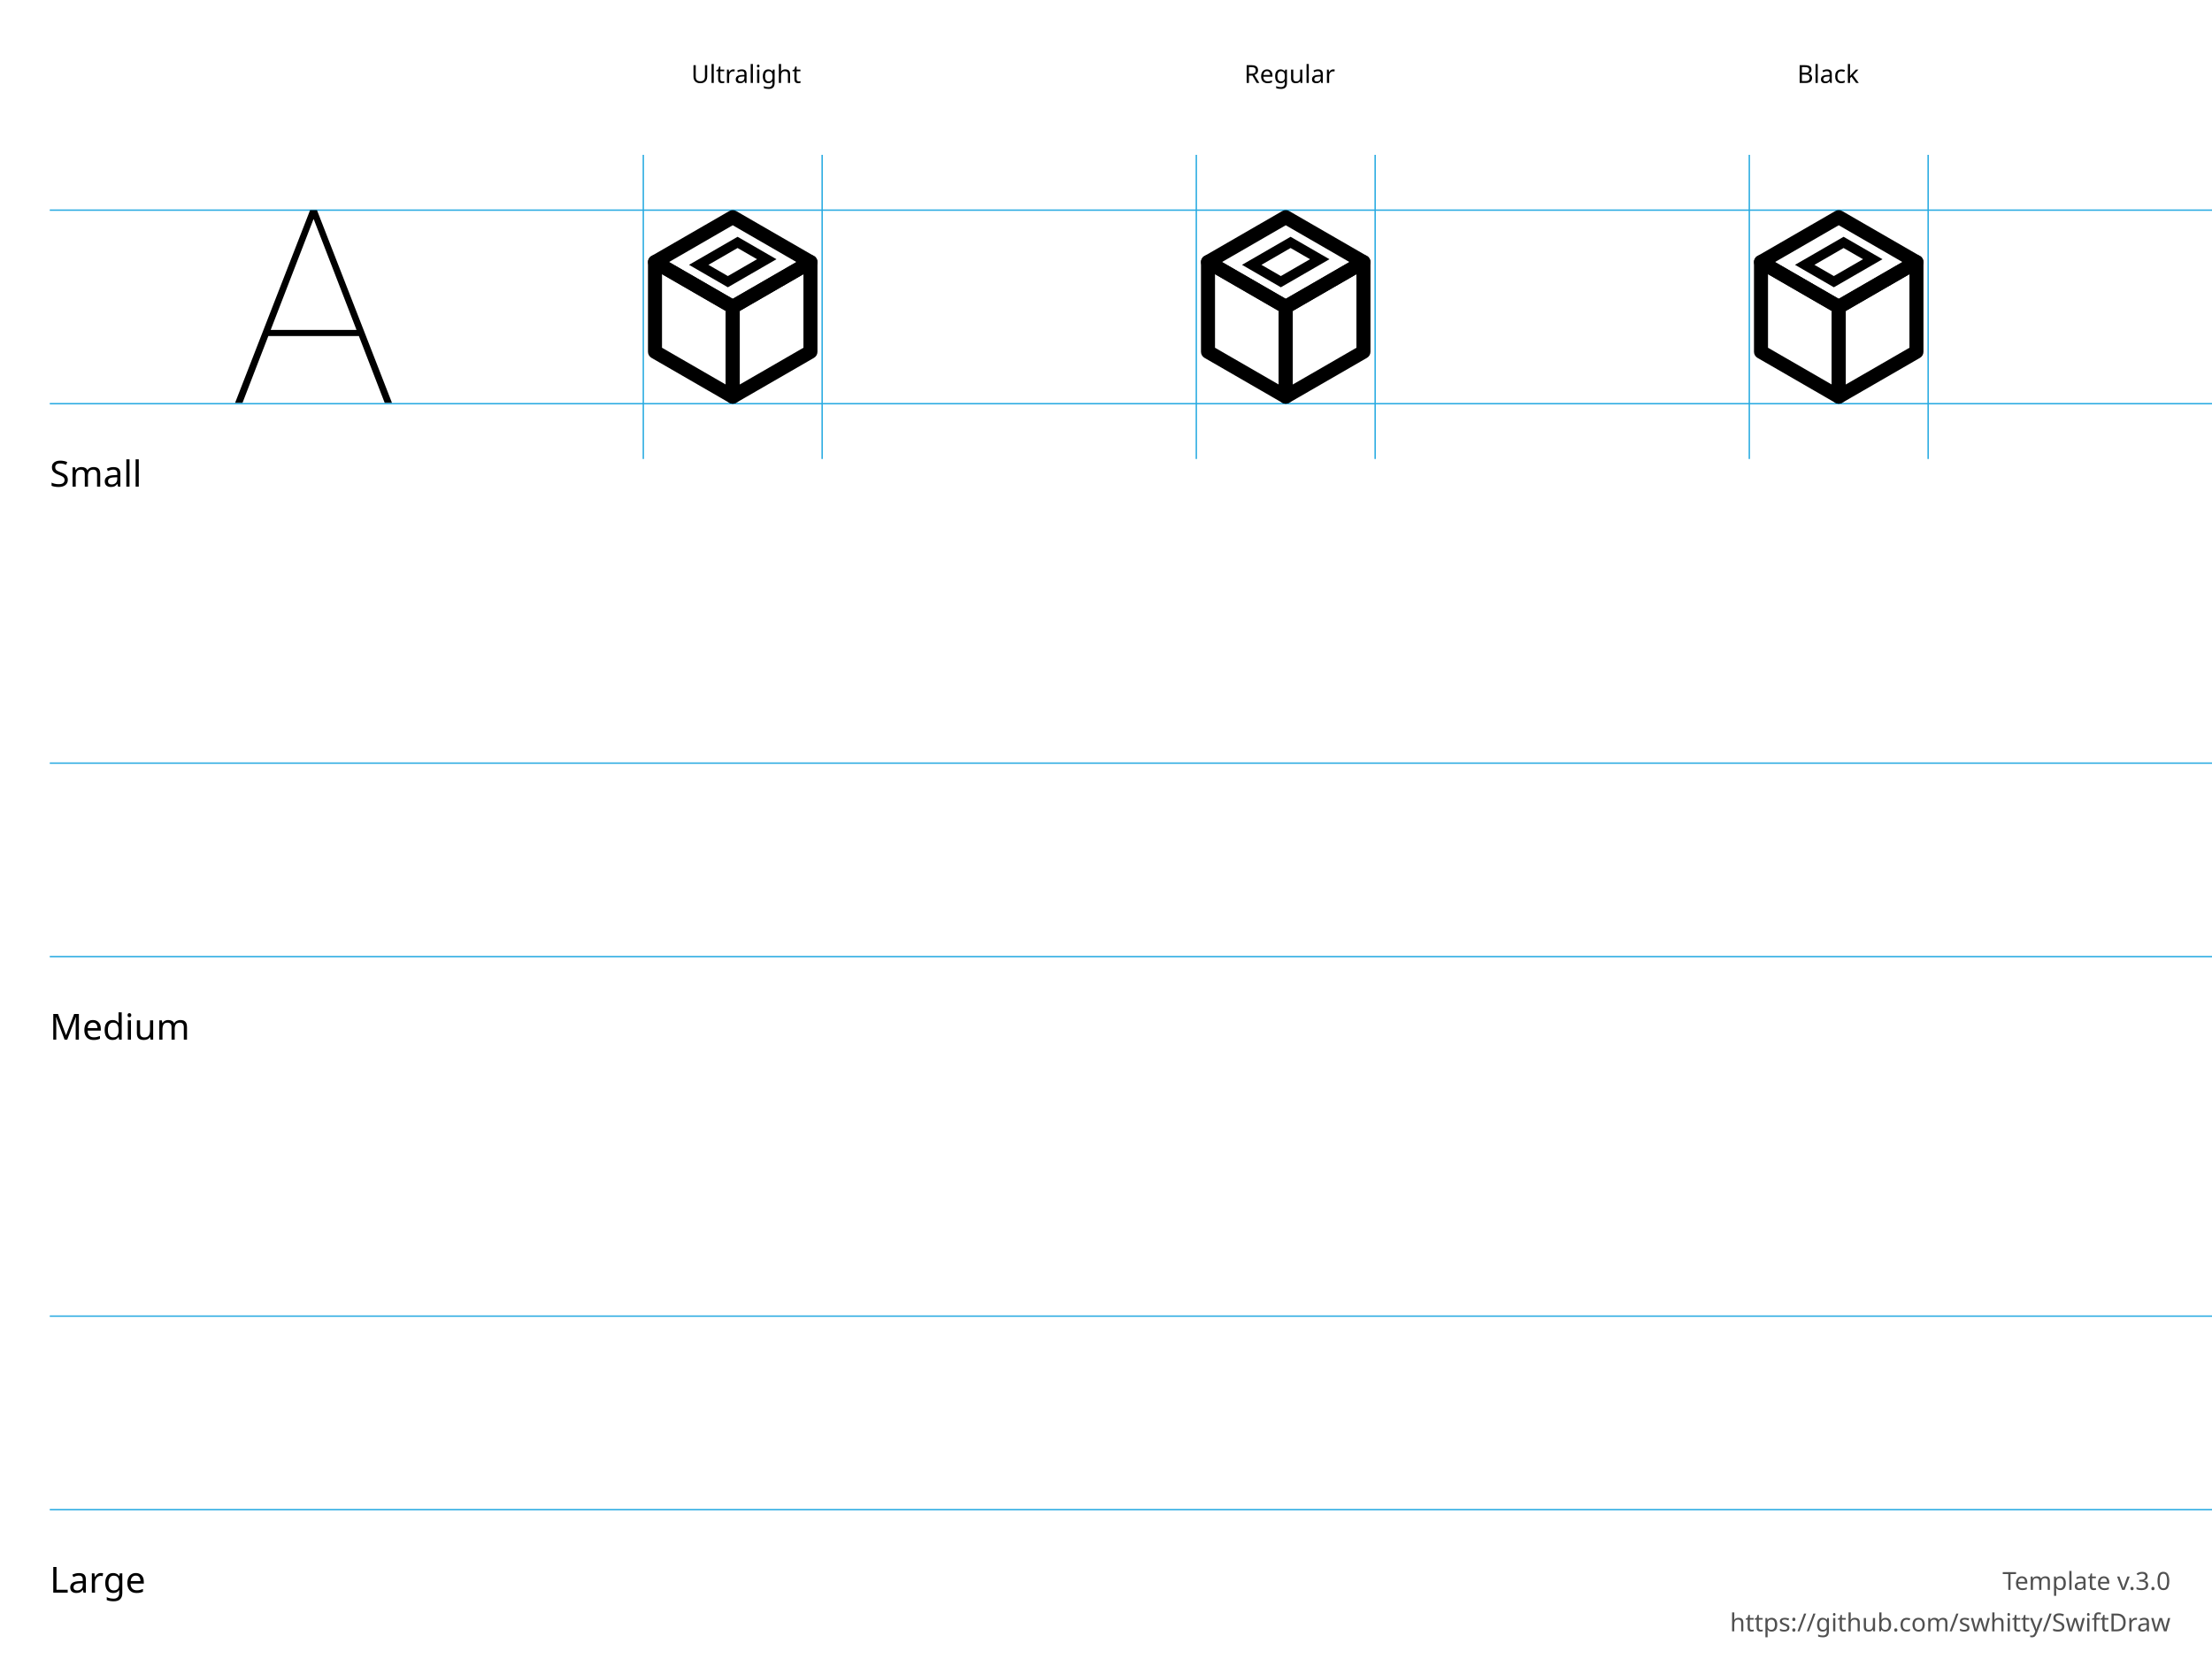
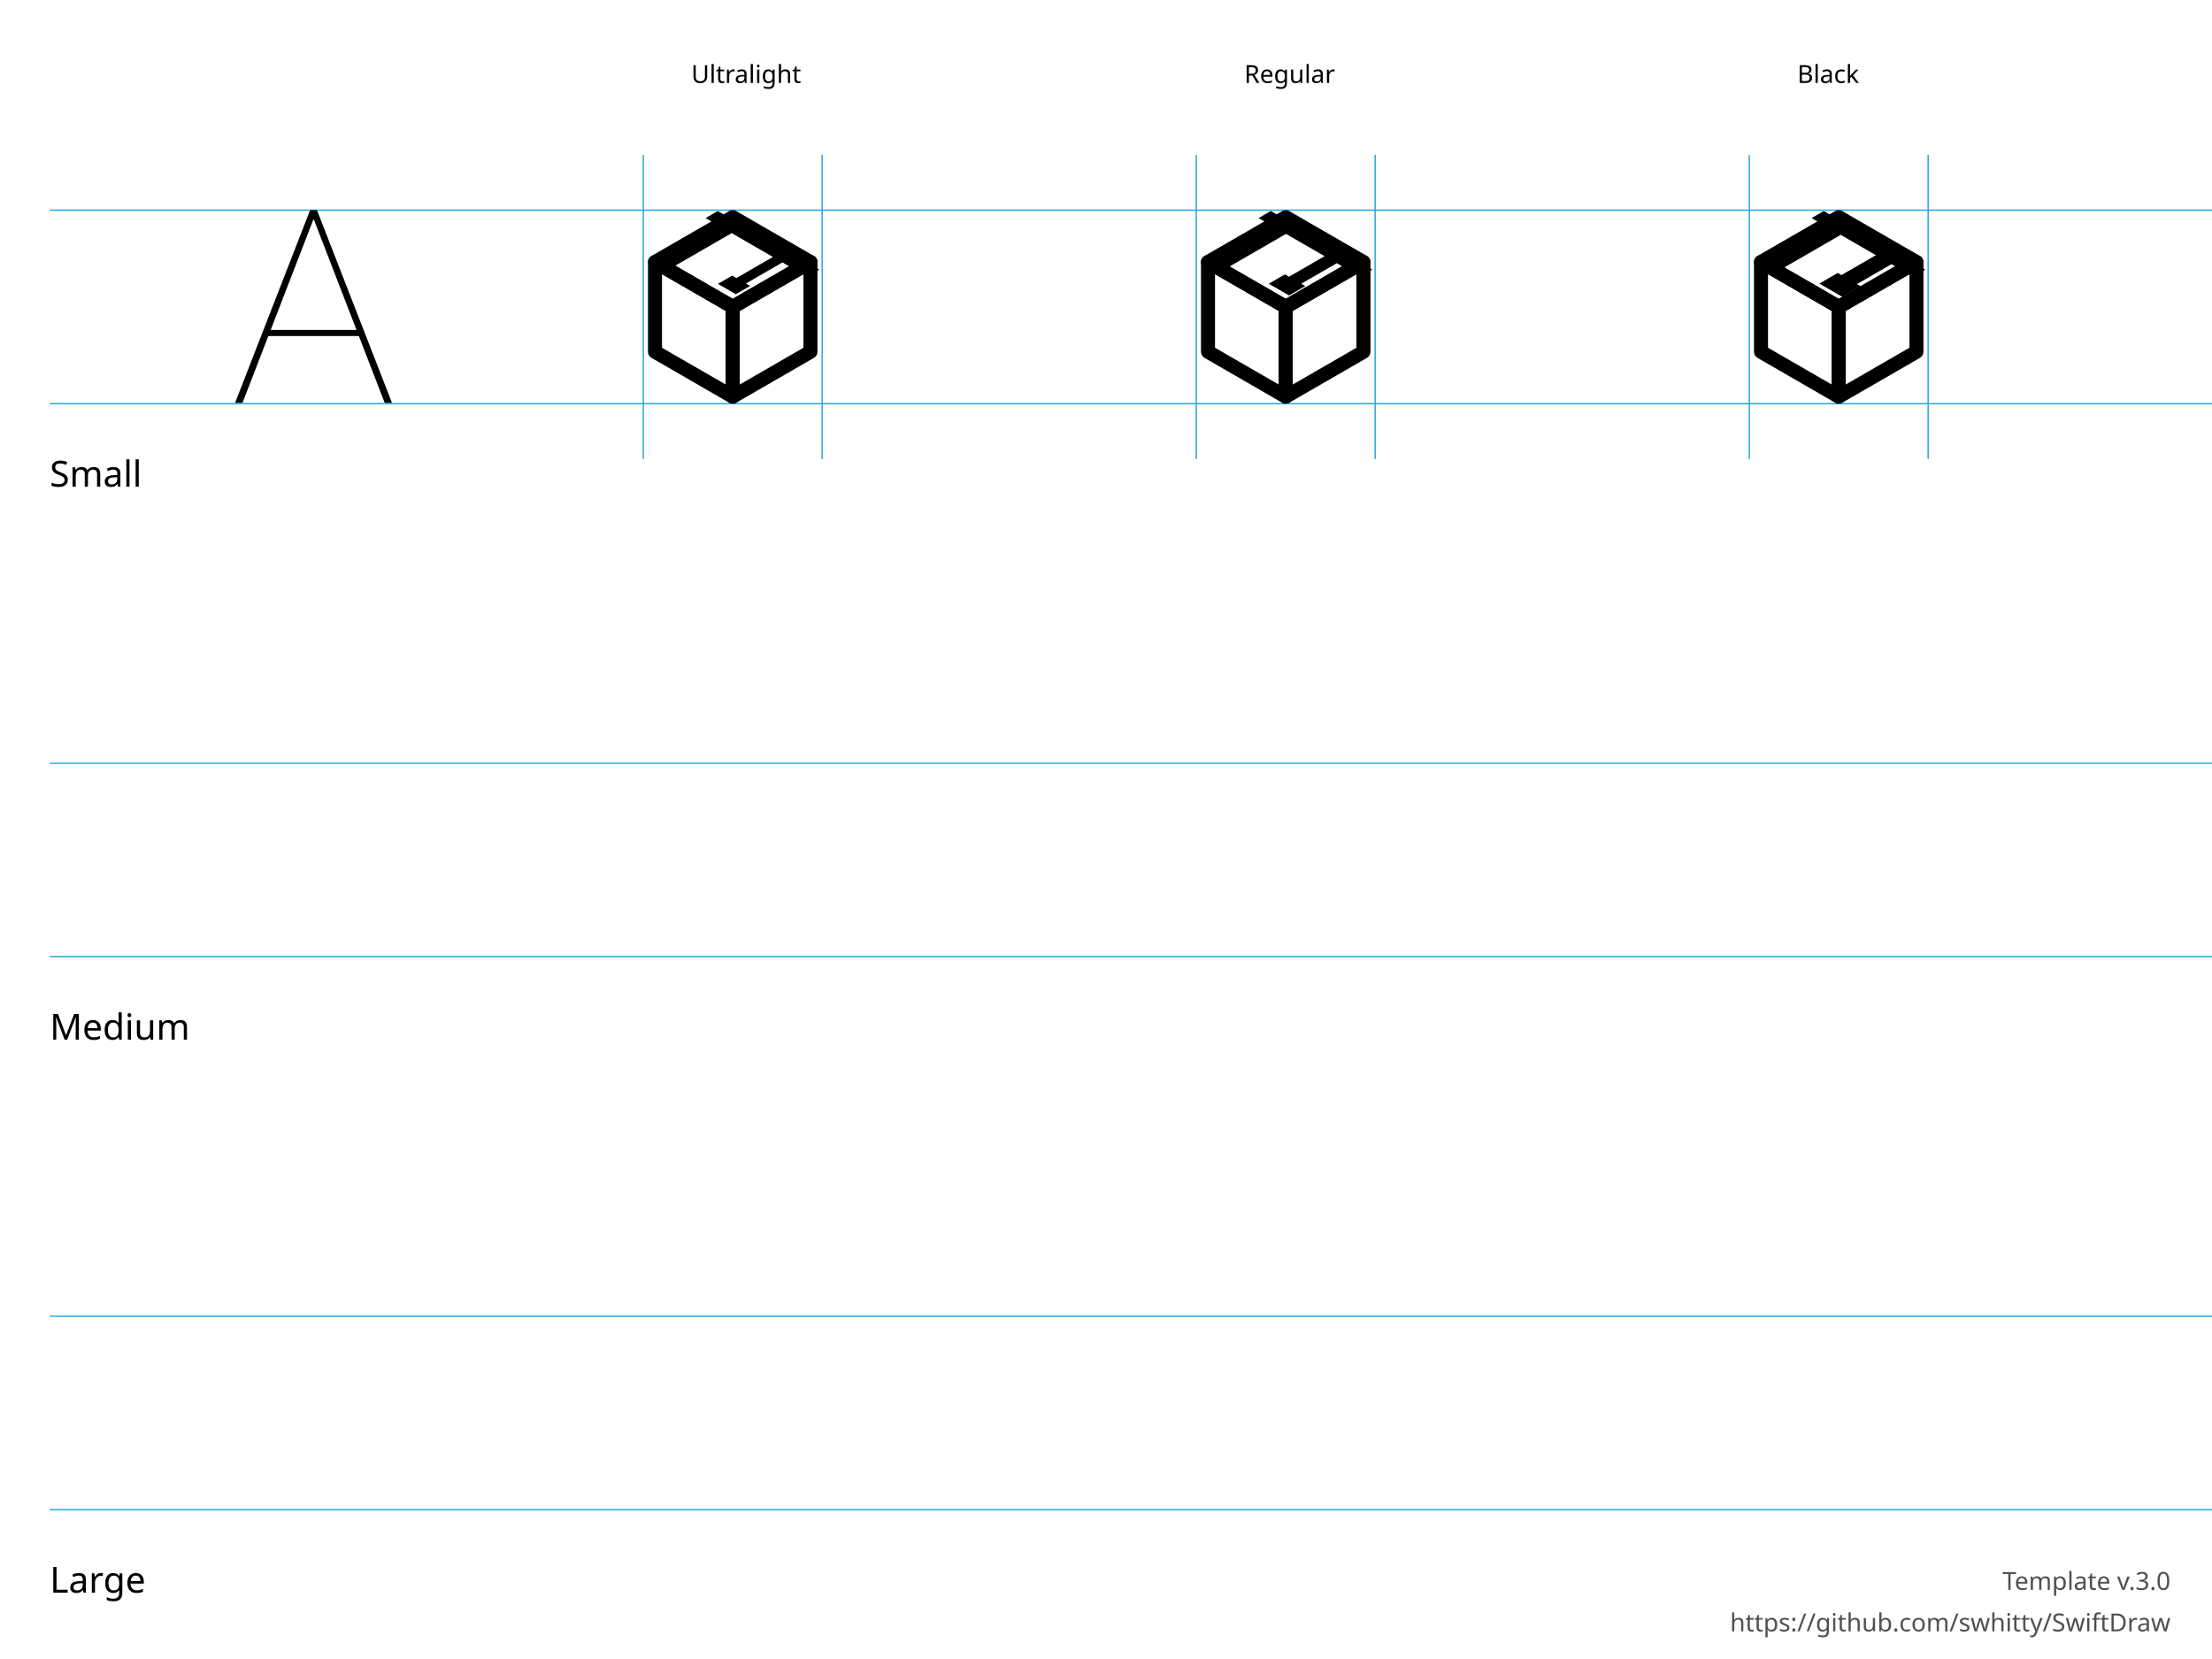
<svg xmlns="http://www.w3.org/2000/svg" height="600" width="800">
  <g id="Notes" font-family="LucidaGrande, 'Lucida Grande', sans-serif" font-size="13">
    <rect fill="white" height="600.0" width="800.0" x="0.0" y="0.0" />
    <g font-size="13">
      <text x="18.0" y="176.0">Small</text>
      <text x="18.0" y="376.0">Medium</text>
      <text x="18.0" y="576.0">Large</text>
    </g>
    <g font-size="9">
      <text x="250.0" y="30.0">Ultralight</text>
      <text x="450.0" y="30.0">Regular</text>
      <text x="650.0" y="30.0">Black</text>
      <text id="template-version" fill="#505050" text-anchor="end" x="785.0" y="575.0">Template v.3.0</text>
      <a href="https://github.com/swhitty/SwiftDraw">
        <text fill="#505050" text-anchor="end" x="785.0" y="590.0">https://github.com/swhitty/SwiftDraw</text>
      </a>
    </g>
  </g>
  <g id="Guides" stroke="rgb(39, 170, 225)" stroke-width="0.5">
    <path id="Capline-S" d="M18,76 l800,0" />
    <path id="H-reference" d="M85,145.755 L87.685,145.755 L113.369,79.287 L114.052,79.287 L114.052,76 L112.148,76 L85,145.755 Z M95.693,121.536 L130.996,121.536 L130.263,119.313 L96.474,119.313 L95.693,121.536 Z M139.15,145.755 L141.787,145.755 L114.638,76 L113.466,76 L113.466,79.287 L139.15,145.755 Z" stroke="none" transform="translate(0,0)" />
    <path id="Baseline-S" d="M18,146 l800,0" />
    <path id="left-margin-Ultralight-S" d="M232.661,56 l0,110" />
    <path id="right-margin-Ultralight-S" d="M297.339,56 l0,110" />
    <path id="left-margin-Regular-S" d="M432.661,56 l0,110" />
    <path id="right-margin-Regular-S" d="M497.339,56 l0,110" />
    <path id="left-margin-Black-S" d="M632.661,56 l0,110" />
    <path id="right-margin-Black-S" d="M697.339,56 l0,110" />
    <path id="Capline-M" d="M18,276 l800,0" />
    <path id="Baseline-M" d="M18,346 l800,0" />
    <path id="Capline-L" d="M18,476 l800,0" />
    <path id="Baseline-L" d="M18,546 l800,0" />
  </g>
  <g id="Symbols">
    <g id="Ultralight-S" transform="translate(0,0)">
      <path d="M266.268,108.802 L238.156,92.571 C236.465,91.595 234.352,92.815 234.352,94.767 L234.352,127.229 C234.352,128.135 234.835,128.972 235.62,129.425 L263.732,145.656 C265.423,146.633 267.536,145.412 267.536,143.46 L267.536,110.998 C267.536,110.092 267.053,109.255 266.268,108.802 Z M263.732,113.194 L262.464,110.998 L262.464,143.46 L266.268,141.264 L238.156,125.033 L239.424,127.229 L239.424,94.767 L235.62,96.963 L263.732,113.194 Z" />
      <path d="M266.268,113.194 L294.38,96.963 L290.576,94.767 L290.576,127.229 L291.844,125.033 L263.732,141.264 L267.536,143.46 L267.536,110.998 L266.268,113.194 Z M263.732,108.802 C262.947,109.255 262.464,110.092 262.464,110.998 L262.464,143.46 C262.464,145.412 264.577,146.633 266.268,145.656 L294.38,129.425 C295.165,128.972 295.648,128.135 295.648,127.229 L295.648,94.767 C295.648,92.815 293.535,91.595 291.844,92.571 L263.732,108.802 Z" />
      <path d="M263.732,76.34 L235.62,92.571 C233.929,93.547 233.929,95.987 235.62,96.963 L263.732,113.194 C264.517,113.647 265.483,113.647 266.268,113.194 L294.38,96.963 C296.071,95.987 296.071,93.547 294.38,92.571 L266.268,76.34 C265.483,75.887 264.517,75.887 263.732,76.34 Z M266.268,80.732 L263.732,80.732 L291.844,96.963 L291.844,92.571 L263.732,108.802 L266.268,108.802 L238.156,92.571 L238.156,96.963 L266.268,80.732 Z" />
-       <path d="M266.757,85.637 L280.813,93.753 L263.243,103.897 L249.187,95.782 Z M266.757,89.695 L256.215,95.782 L263.243,99.839 L273.785,93.753 Z" />
+       <path d="M259.592,76.320 L296.317,97.523 L291.910,100.068 L255.185,78.864 Z M261.178,82.325 L264.616,84.309 L241.846,97.456 L238.409,95.471 Z M279.541,92.927 L282.978,94.911 L266.452,104.453 L263.015,102.468 Z M264.819,99.666 L271.306,103.411 L266.116,106.407 L259.630,102.662 Z" />
    </g>
    <g id="Regular-S" transform="translate(0,0)">
      <path d="M466.268,108.802 L438.156,92.571 C436.465,91.595 434.352,92.815 434.352,94.767 L434.352,127.229 C434.352,128.135 434.835,128.972 435.62,129.425 L463.732,145.656 C465.423,146.633 467.536,145.412 467.536,143.46 L467.536,110.998 C467.536,110.092 467.053,109.255 466.268,108.802 Z M463.732,113.194 L462.464,110.998 L462.464,143.46 L466.268,141.264 L438.156,125.033 L439.424,127.229 L439.424,94.767 L435.62,96.963 L463.732,113.194 Z" />
      <path d="M466.268,113.194 L494.38,96.963 L490.576,94.767 L490.576,127.229 L491.844,125.033 L463.732,141.264 L467.536,143.46 L467.536,110.998 L466.268,113.194 Z M463.732,108.802 C462.947,109.255 462.464,110.092 462.464,110.998 L462.464,143.46 C462.464,145.412 464.577,146.633 466.268,145.656 L494.38,129.425 C495.165,128.972 495.648,128.135 495.648,127.229 L495.648,94.767 C495.648,92.815 493.535,91.595 491.844,92.571 L463.732,108.802 Z" />
      <path d="M463.732,76.34 L435.62,92.571 C433.929,93.547 433.929,95.987 435.62,96.963 L463.732,113.194 C464.517,113.647 465.483,113.647 466.268,113.194 L494.38,96.963 C496.071,95.987 496.071,93.547 494.38,92.571 L466.268,76.34 C465.483,75.887 464.517,75.887 463.732,76.34 Z M466.268,80.732 L463.732,80.732 L491.844,96.963 L491.844,92.571 L463.732,108.802 L466.268,108.802 L438.156,92.571 L438.156,96.963 L466.268,80.732 Z" />
-       <path d="M466.757,85.637 L480.813,93.753 L463.243,103.897 L449.187,95.782 Z M466.757,89.695 L456.215,95.782 L463.243,99.839 L473.785,93.753 Z" />
+       <path d="M459.592,76.320 L496.317,97.523 L491.910,100.068 L455.185,78.864 Z M460.693,82.045 L465.100,84.589 L442.331,97.736 L437.924,95.191 Z M479.056,92.647 L483.463,95.191 L466.937,104.733 L462.530,102.188 Z M464.733,99.220 L472.078,103.461 L466.202,106.853 L458.857,102.612 Z" />
    </g>
    <g id="Black-S" transform="translate(0,0)">
      <path d="M666.268,108.802 L638.156,92.571 C636.465,91.595 634.352,92.815 634.352,94.767 L634.352,127.229 C634.352,128.135 634.835,128.972 635.62,129.425 L663.732,145.656 C665.423,146.633 667.536,145.412 667.536,143.46 L667.536,110.998 C667.536,110.092 667.053,109.255 666.268,108.802 Z M663.732,113.194 L662.464,110.998 L662.464,143.46 L666.268,141.264 L638.156,125.033 L639.424,127.229 L639.424,94.767 L635.62,96.963 L663.732,113.194 Z" />
      <path d="M666.268,113.194 L694.38,96.963 L690.576,94.767 L690.576,127.229 L691.844,125.033 L663.732,141.264 L667.536,143.46 L667.536,110.998 L666.268,113.194 Z M663.732,108.802 C662.947,109.255 662.464,110.092 662.464,110.998 L662.464,143.46 C662.464,145.412 664.577,146.633 666.268,145.656 L694.38,129.425 C695.165,128.972 695.648,128.135 695.648,127.229 L695.648,94.767 C695.648,92.815 693.535,91.595 691.844,92.571 L663.732,108.802 Z" />
      <path d="M663.732,76.34 L635.62,92.571 C633.929,93.547 633.929,95.987 635.62,96.963 L663.732,113.194 C664.517,113.647 665.483,113.647 666.268,113.194 L694.38,96.963 C696.071,95.987 696.071,93.547 694.38,92.571 L666.268,76.34 C665.483,75.887 664.517,75.887 663.732,76.34 Z M666.268,80.732 L663.732,80.732 L691.844,96.963 L691.844,92.571 L663.732,108.802 L666.268,108.802 L638.156,92.571 L638.156,96.963 L666.268,80.732 Z" />
-       <path d="M666.757,85.637 L680.813,93.753 L663.243,103.897 L649.187,95.782 Z M666.757,89.695 L656.215,95.782 L663.243,99.839 L673.785,93.753 Z" />
+       <path d="M659.592,76.320 L696.317,97.523 L691.910,100.068 L655.185,78.864 Z M660.077,81.688 L665.717,84.945 L642.948,98.092 L637.307,94.835 Z M678.439,92.290 L684.080,95.547 L667.554,105.089 L661.913,101.832 Z M664.637,98.718 L672.947,103.516 L666.299,107.355 L657.989,102.557 Z" />
    </g>
  </g>
</svg>
